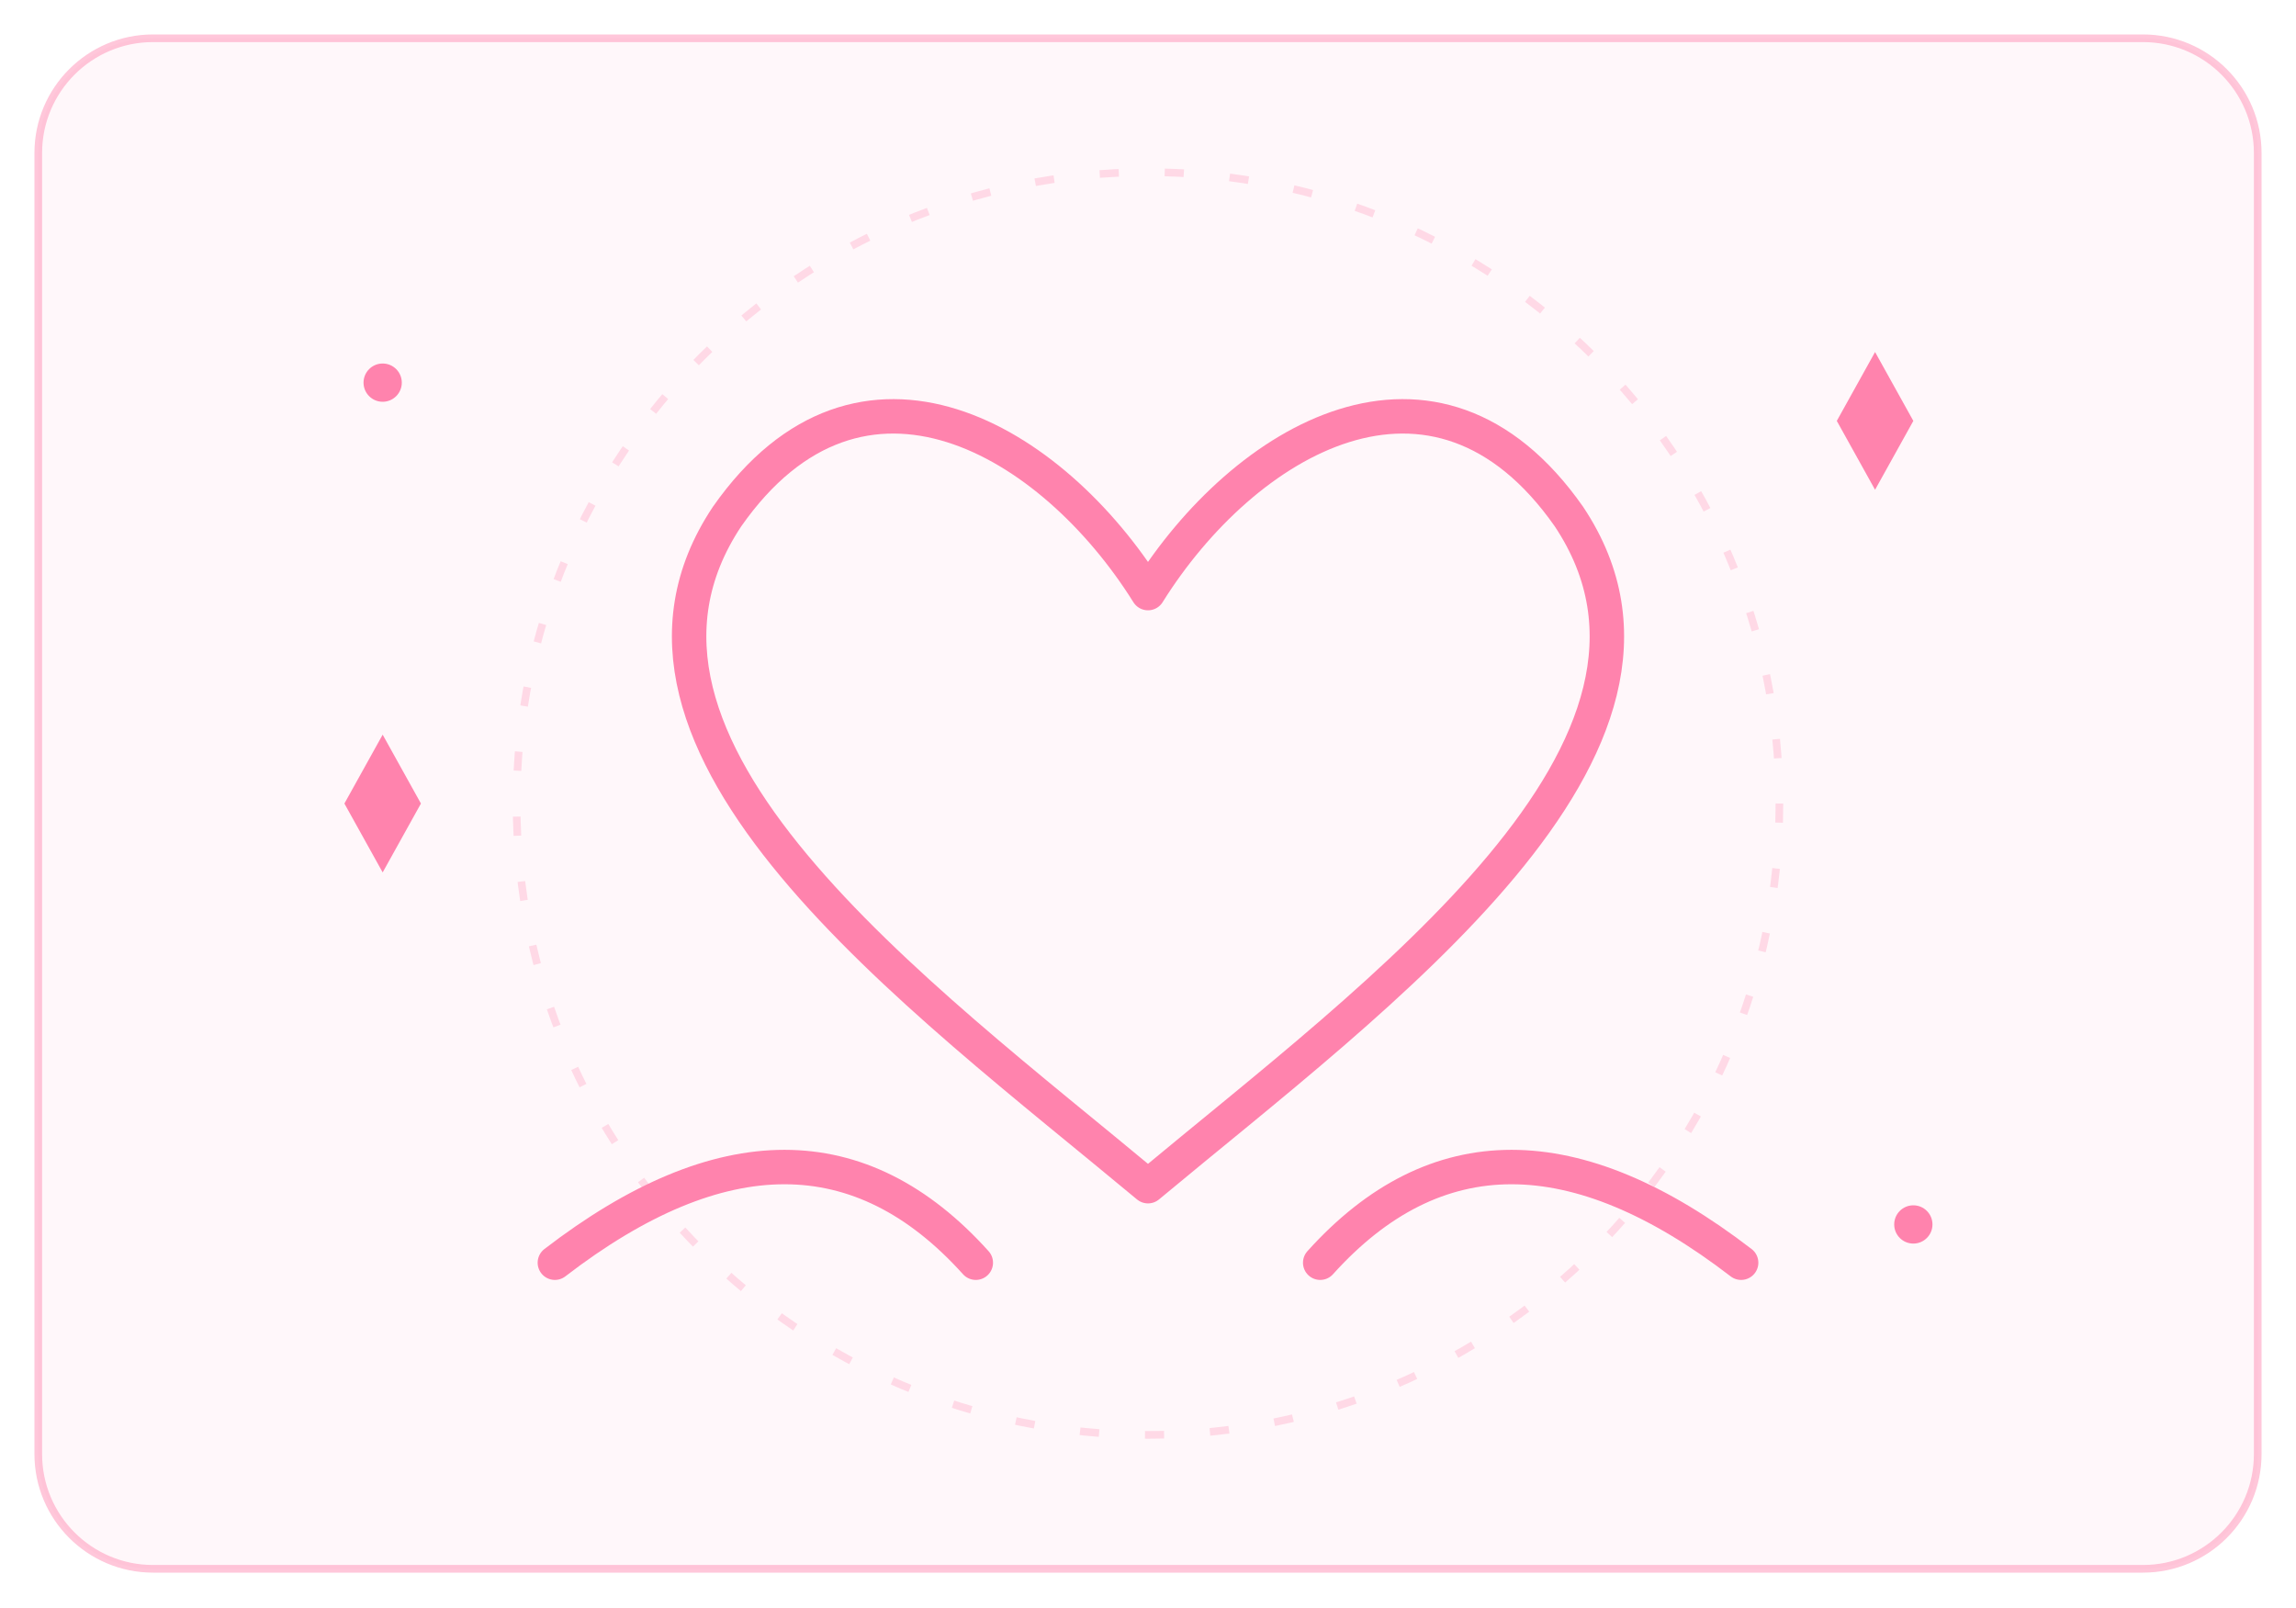
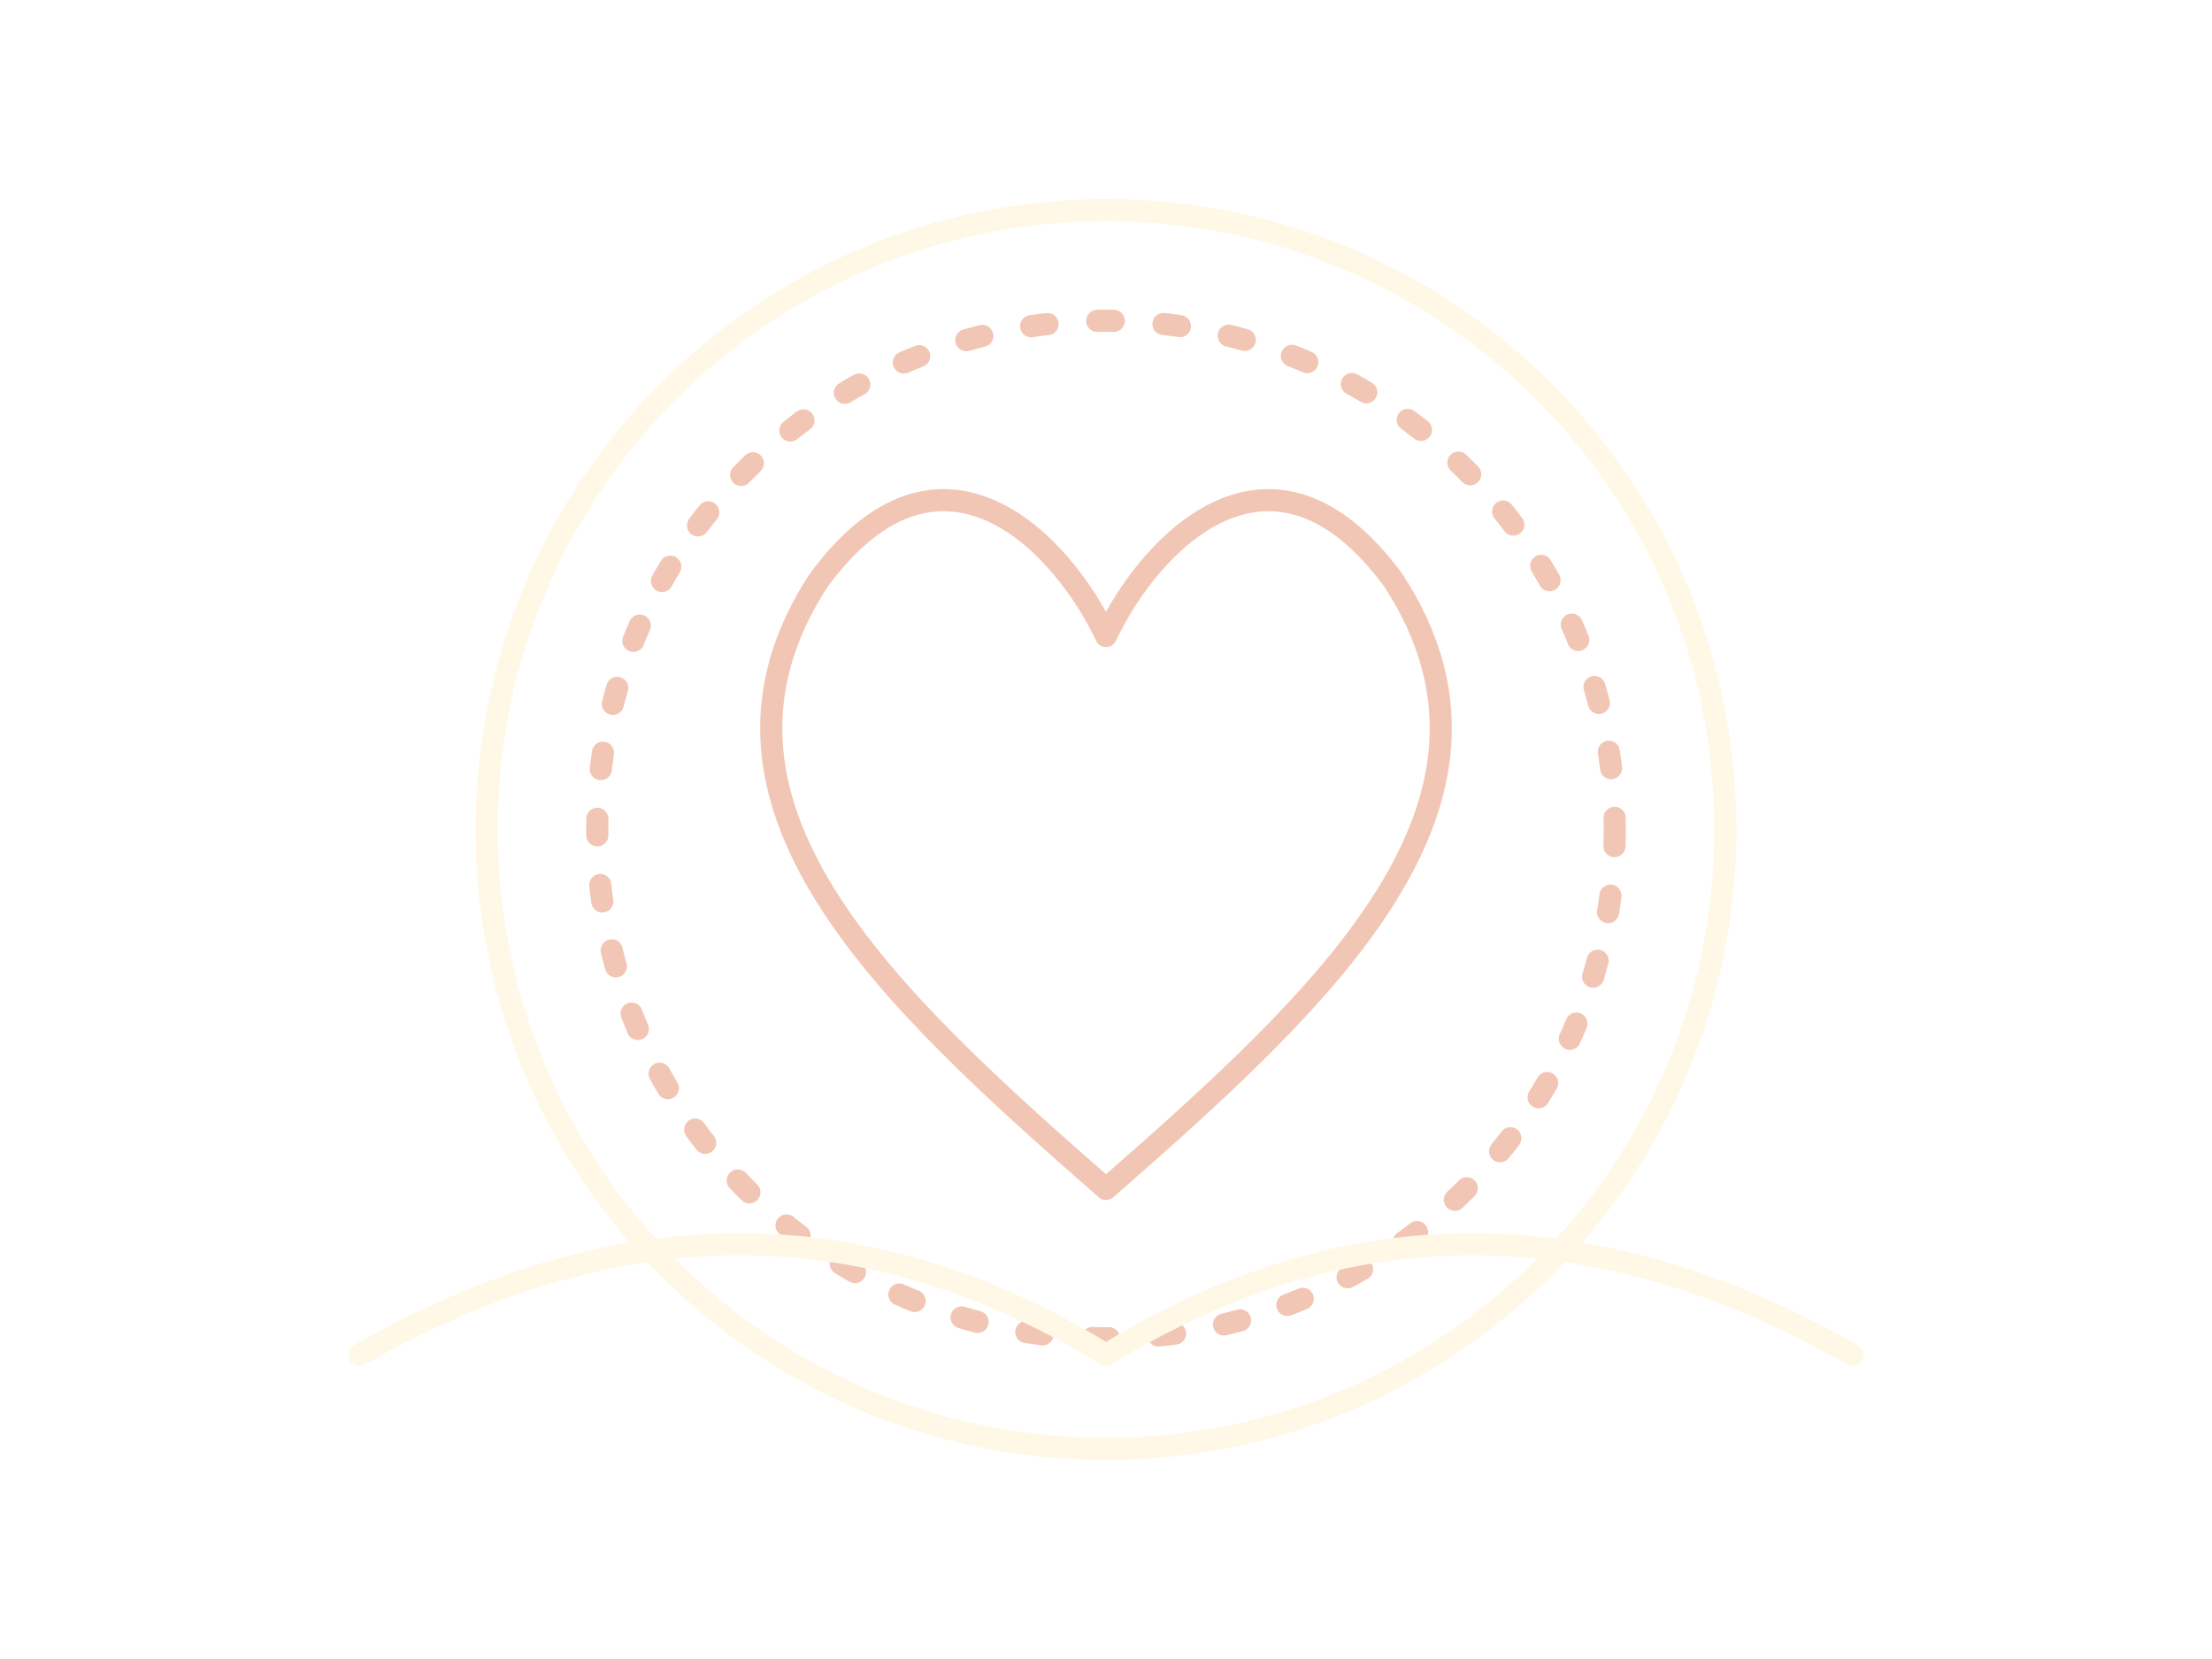
- <svg xmlns="http://www.w3.org/2000/svg" viewBox="0 0 600 420">
-   <rect x="10" y="10" width="580" height="400" rx="30" fill="#ff83ad" fill-opacity=".07" stroke="#ff83ad" stroke-opacity=".45" stroke-width="2" />
-   <circle cx="300" cy="210" r="165" fill="none" stroke="#ff83ad" stroke-opacity=".25" stroke-width="2" stroke-dasharray="5 12" />
-   <g fill="none" stroke="#ff83ad" stroke-width="9" stroke-linecap="round" stroke-linejoin="round">
-     <path d="M300 310 C240 260 150 195 190 135 C225 85 275 115 300 155 C325 115 375 85 410 135 C450 195 360 260 300 310 Z M145 330 Q210 280 255 330 M345 330 Q390 280 455 330" />
-   </g>
-   <g fill="#ff83ad">
-     <circle cx="100" cy="100" r="5" />
-     <circle cx="500" cy="320" r="5" />
-     <path d="M90 210 l10 -18 10 18 -10 18z M480 110 l10 -18 10 18 -10 18z" />
+ <svg xmlns="http://www.w3.org/2000/svg" viewBox="0 0 400 300">
+   <g transform="translate(200 150)" fill="none" stroke="#F2C6B4" stroke-width="4" stroke-linecap="round" stroke-linejoin="round">
+     <circle r="112" stroke="#FFF8E7" />
+     <circle r="92" stroke-dasharray="3 9" />
+     <path d="M0 65C-40 30 -78 -5 -52 -45C-30 -75 -8 -52 0 -35C8 -52 30 -75 52 -45C78 -5 40 30 0 65Z" />
+     <path d="M-135 95Q-65 55 0 95Q65 55 135 95" stroke="#FFF8E7" />
  </g>
</svg>
